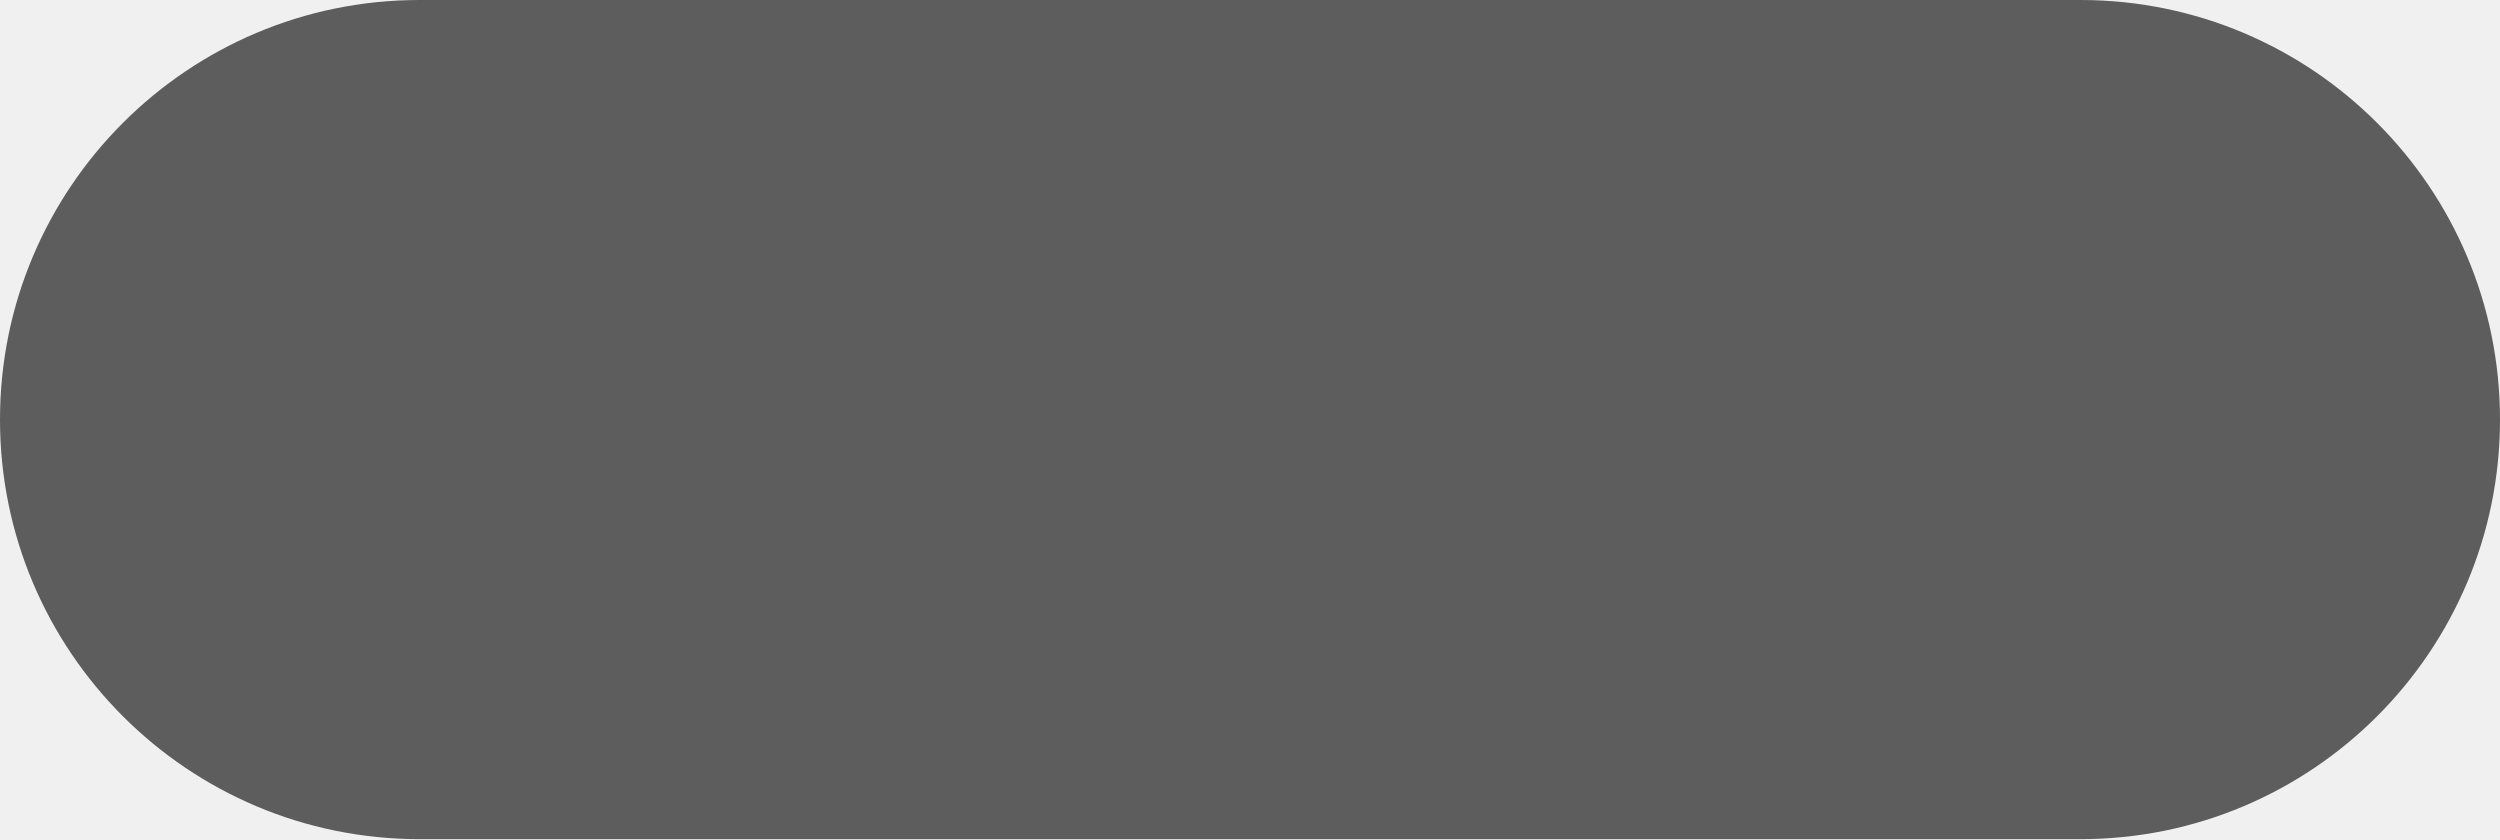
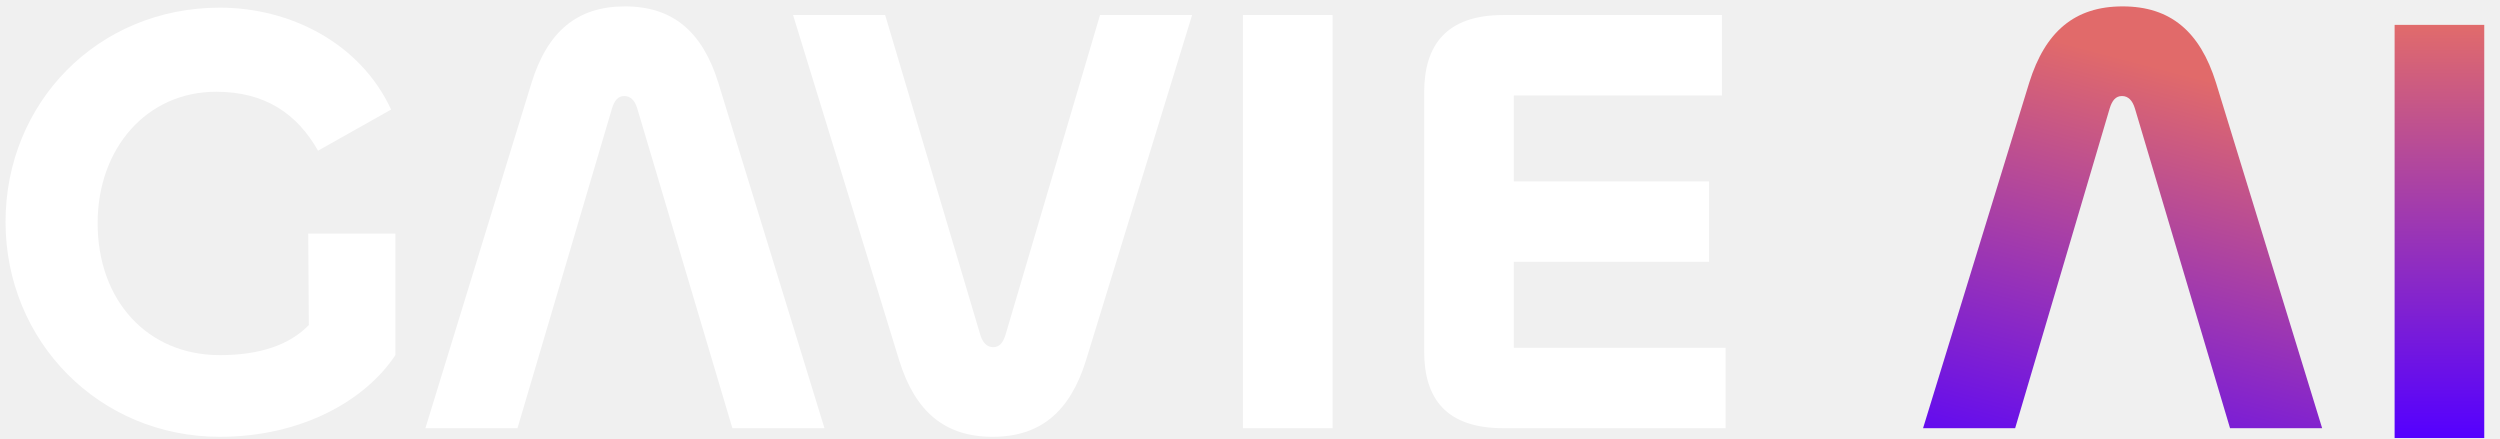
- <svg xmlns="http://www.w3.org/2000/svg" width="143" height="48" viewBox="0 0 143 48" fill="none">
-   <g opacity="0.61" filter="url(#filter0_b_1921_199)">
-     <rect width="143" height="48" rx="24" fill="black" />
-   </g>
+ <svg xmlns="http://www.w3.org/2000/svg" width="97" height="17" viewBox="0 0 97 17" fill="none">
+   <path d="M8.529 16.948C3.836 16.948 0.215 13.232 0.215 8.61C0.215 3.989 3.788 0.297 8.529 0.297C11.268 0.297 13.984 1.678 15.175 4.251L12.34 5.847C11.53 4.418 10.291 3.56 8.386 3.56C5.694 3.56 3.788 5.752 3.788 8.658C3.788 11.659 5.718 13.779 8.529 13.779C10.101 13.779 11.244 13.374 11.983 12.612L11.959 9.063H15.341V13.779C14.174 15.542 11.697 16.948 8.529 16.948Z" fill="white" />
+   <path d="M38.513 16.948C36.655 16.948 35.511 15.971 34.892 13.994L30.771 0.583H34.344L38.036 12.993C38.131 13.303 38.298 13.47 38.536 13.47C38.775 13.47 38.917 13.303 39.013 12.993L42.681 0.583H46.254L42.133 13.994C41.514 15.971 40.371 16.948 38.513 16.948Z" fill="white" />
+   <path d="M48.226 0.583H51.704V16.614H48.226V0.583Z" fill="white" />
+   <path d="M66.954 16.614H58.331C56.116 16.614 55.258 15.471 55.258 13.636V3.584C55.258 1.75 56.116 0.583 58.331 0.583H66.811V3.703H58.736V7.038H66.311V10.159H58.736V13.494H66.954V16.614Z" fill="white" />
+   <path d="M24.247 0.248C26.105 0.248 27.249 1.225 27.868 3.202L31.989 16.613L28.416 16.613L24.724 4.203C24.629 3.893 24.462 3.726 24.224 3.726C23.985 3.726 23.843 3.893 23.747 4.203L20.079 16.613L16.506 16.613L20.627 3.202C21.246 1.225 22.39 0.248 24.247 0.248Z" fill="white" />
+   <path d="M82.357 0.248C84.215 0.248 85.358 1.225 85.978 3.202L90.099 16.613L86.525 16.613L82.833 4.203C82.738 3.893 82.571 3.726 82.333 3.726C82.095 3.726 81.952 3.893 81.857 4.203L78.188 16.613L74.615 16.613L78.736 3.202C79.356 1.225 80.499 0.248 82.357 0.248Z" fill="url(#paint0_linear_1921_200)" />
+   <path d="M92.911 0.965H96.389V16.996H92.911V0.965Z" fill="url(#paint1_linear_1921_200)" />
  <defs>
-     <filter id="filter0_b_1921_199" x="-4" y="-4" width="151" height="56" filterUnits="userSpaceOnUse" color-interpolation-filters="sRGB">
-       <feFlood flood-opacity="0" result="BackgroundImageFix" />
-       <feGaussianBlur in="BackgroundImageFix" stdDeviation="2" />
-       <feComposite in2="SourceAlpha" operator="in" result="effect1_backgroundBlur_1921_199" />
-       <feBlend mode="normal" in="SourceGraphic" in2="effect1_backgroundBlur_1921_199" result="shape" />
-     </filter>
+     <linearGradient id="paint0_linear_1921_200" x1="79.233" y1="1.416" x2="74.706" y2="18.616" gradientUnits="userSpaceOnUse">
+       <stop stop-color="#E16A6A" />
+       <stop offset="1" stop-color="#5400FF" />
+     </linearGradient>
+     <linearGradient id="paint1_linear_1921_200" x1="94.65" y1="0.965" x2="94.65" y2="16.996" gradientUnits="userSpaceOnUse">
+       <stop stop-color="#E16B6B" />
+       <stop offset="1" stop-color="#5400FF" />
+     </linearGradient>
  </defs>
</svg>
